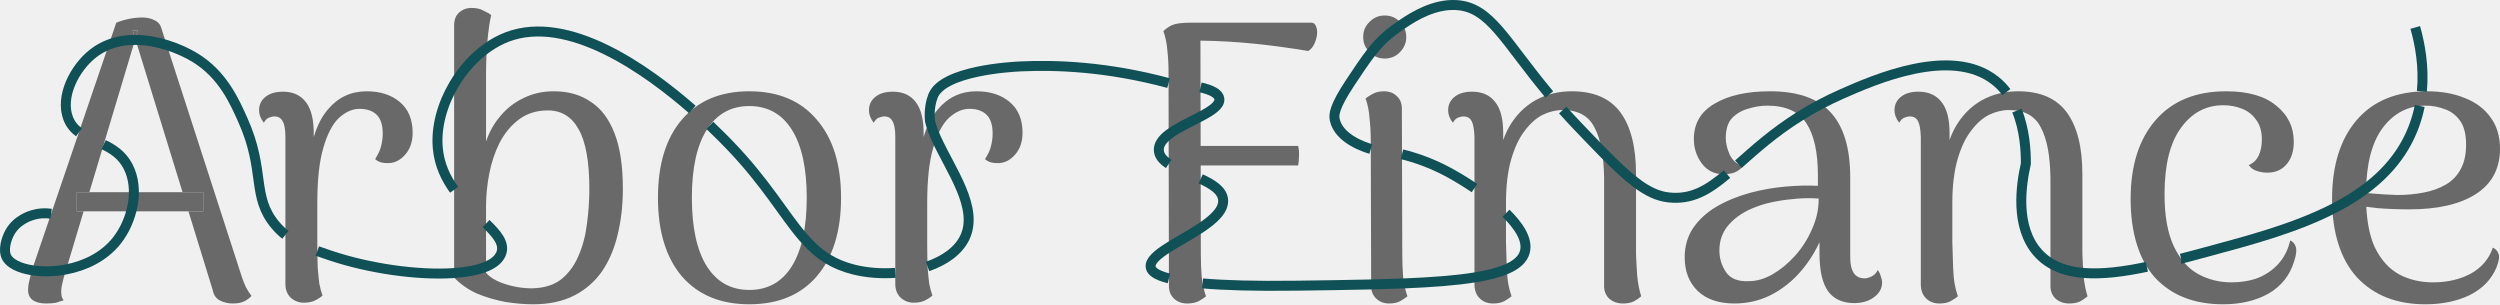
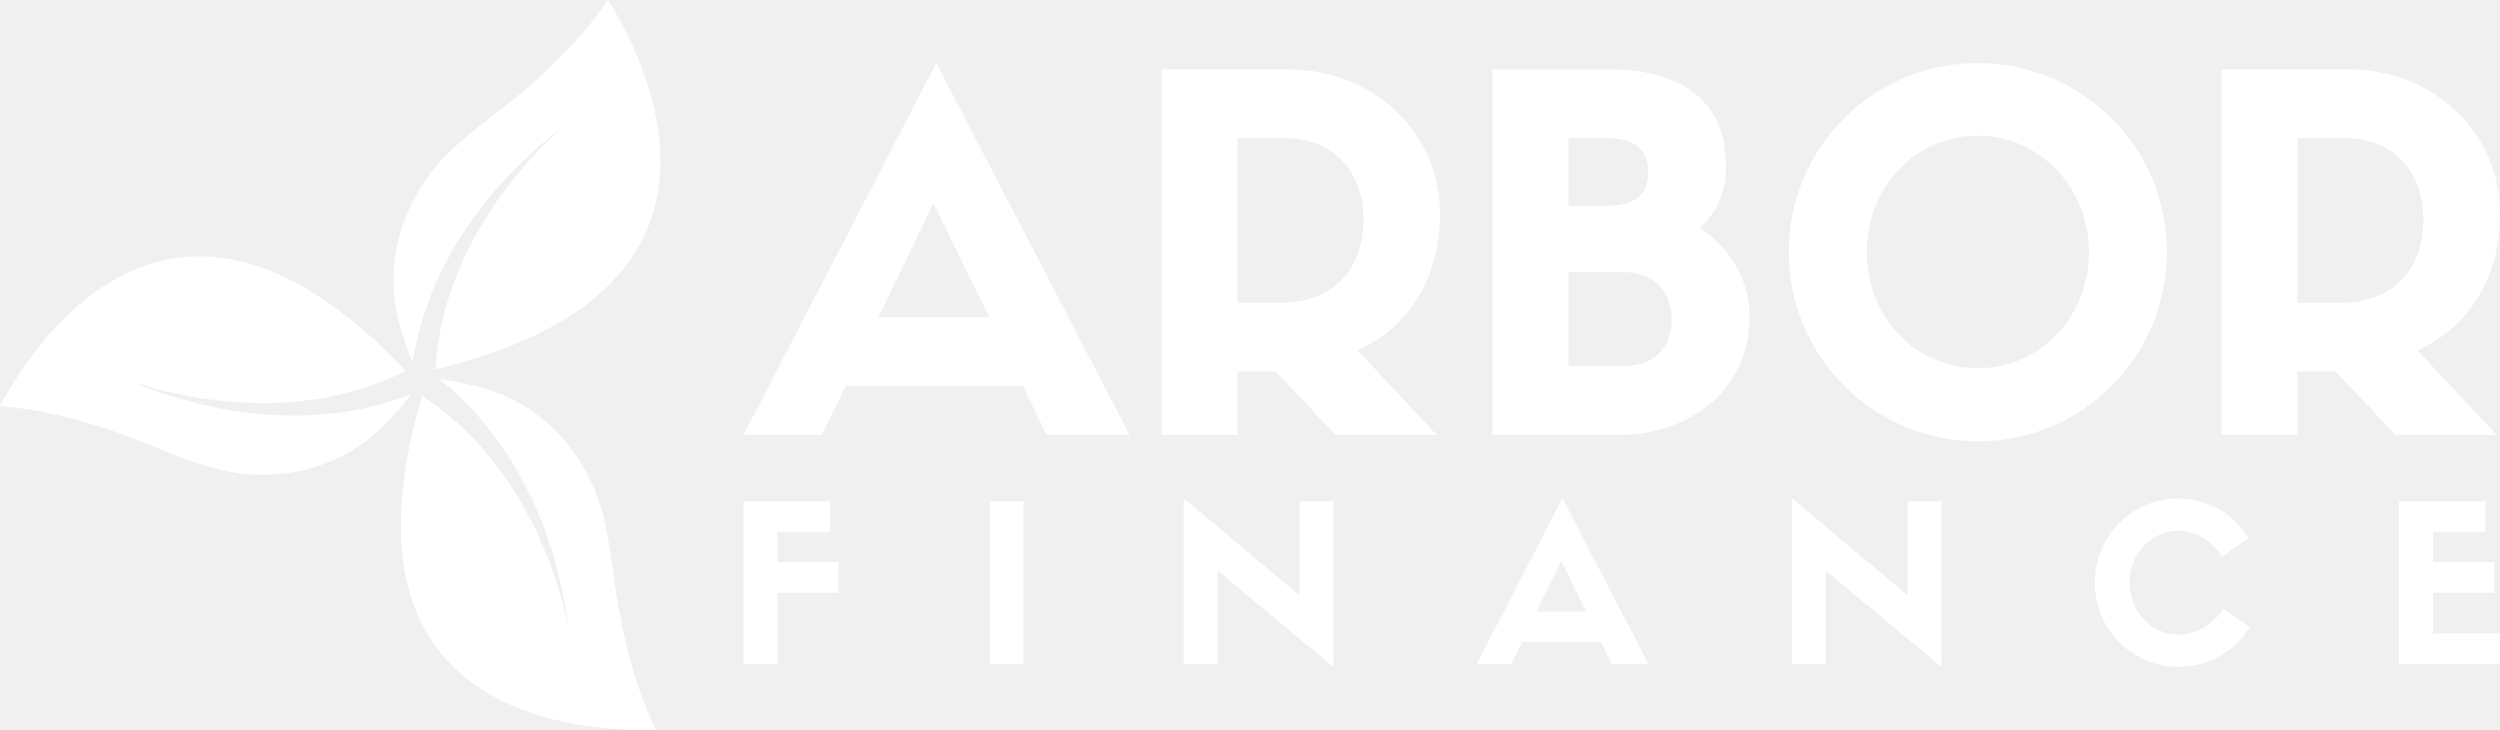
- <svg xmlns="http://www.w3.org/2000/svg" height="50px" id="a" data-name="Layer 1" viewBox="0 0 1253.5 152.57">
-   <g id="b" data-name="a">
-     <path id="c" data-name="b" d="M1249.9,124.17c-1.87,5.6-5.53,9.93-11,13-5.47,2.93-11.8,4.4-19,4.4-6.27,0-11.93-1.33-17-4-5.07-2.8-9.13-7.33-12.2-13.6-2.39-5.22-3.81-11.98-4.24-20.3,1.89,.27,3.77,.5,5.64,.7,5.07,.4,10.4,.6,16,.6,14.13,0,25.2-2.53,33.2-7.6,8.13-5.2,12.2-12.8,12.2-22.8,0-6.27-1.6-11.53-4.8-15.8-3.07-4.27-7.33-7.47-12.8-9.6-5.47-2.27-11.8-3.4-19-3.4-15.33,0-27.13,4.87-35.4,14.6-8.13,9.6-12.2,22.73-12.2,39.4s4.2,30.33,12.6,39.4c8.4,8.93,19.8,13.4,34.2,13.4,8.4,0,15.8-1.53,22.2-4.6,6.4-3.2,10.87-7.8,13.4-13.8,1.33-3.33,1.67-5.67,1-7-.53-1.47-1.47-2.47-2.8-3h0Zm-55.4-59.8c5.6-7.6,12.87-11.4,21.8-11.4,3.33,0,6.53,.6,9.6,1.8,3.07,1.07,5.6,3,7.6,5.8s3,6.8,3,12c0,4.93-.93,9.07-2.8,12.4-1.73,3.2-4.2,5.73-7.4,7.6-3.2,1.87-6.93,3.2-11.2,4-4.13,.8-8.53,1.2-13.2,1.2-4.27-.13-8.67-.4-13.2-.8-.82-.07-1.61-.15-2.39-.24,.12-14.28,2.85-25.07,8.19-32.36Zm-43.4,59.4c-.53-1.6-1.47-2.67-2.8-3.2-1.07,4.67-3.07,8.6-6,11.8-2.8,3.07-6.2,5.4-10.2,7-4,1.47-8.4,2.2-13.2,2.2-6.13,0-11.73-1.4-16.8-4.2-5.07-2.8-9.13-7.47-12.2-14s-4.6-15.2-4.6-26c0-14.67,2.73-25.73,8.2-33.2,5.47-7.6,12.53-11.4,21.2-11.4,3.47,0,6.67,.6,9.6,1.8,2.93,1.2,5.27,3.07,7,5.6,1.87,2.53,2.8,5.8,2.8,9.8,0,3.07-.53,5.73-1.6,8s-2.73,3.87-5,4.8c1.07,1.47,2.47,2.47,4.2,3s3.47,.8,5.2,.8c4,0,7.2-1.4,9.6-4.2s3.6-6.53,3.6-11.2c0-7.47-2.93-13.53-8.8-18.2-5.73-4.8-14.13-7.2-25.2-7.2-15.2,0-27,4.87-35.4,14.6-8.27,9.6-12.4,22.73-12.4,39.4s4.07,30.33,12.2,39.4c8.27,8.93,19.67,13.4,34.2,13.4,8.8,0,16.4-1.8,22.8-5.4,6.4-3.73,10.67-9.13,12.8-16.2,1.07-3.33,1.33-5.73,.8-7.2h0Zm-106.4,14.6c-.27-4-.47-7.73-.6-11.2v-39.8c0-13.6-2.6-23.93-7.8-31-5.2-7.07-13.33-10.6-24.4-10.6-6.8,0-12.93,1.53-18.4,4.6-5.33,3.07-9.67,7.47-13,13.2-1.16,2.07-2.16,4.3-3,6.68v-3.68c0-6.93-1.33-12.07-4-15.4-2.67-3.47-6.53-5.2-11.6-5.2-3.73,0-6.67,.87-8.8,2.6s-3.2,3.93-3.2,6.6c0,2.27,.8,4.4,2.4,6.4,.67-1.33,1.53-2.2,2.6-2.6,1.07-.4,1.93-.6,2.6-.6,2,0,3.4,.8,4.2,2.4,.8,1.47,1.27,4.13,1.4,8v73.8c0,2.93,.87,5.27,2.6,7s4,2.6,6.8,2.6c2.27,0,4.13-.4,5.6-1.2,1.6-.93,2.8-1.73,3.6-2.4-.67-1.87-1.2-3.87-1.6-6-.4-2.13-.67-4.87-.8-8.2s-.27-7.6-.4-12.8v-19.8c0-8.53,.87-15.8,2.6-21.8s4-10.8,6.8-14.4c2.8-3.73,5.8-6.4,9-8,3.33-1.6,6.67-2.4,10-2.4,7.73,0,13.07,2.93,16,8.8,3.07,5.73,4.67,14.2,4.8,25.4v54c0,2.67,.87,4.8,2.6,6.4,1.87,1.6,4.13,2.4,6.8,2.4,2.13,0,3.93-.33,5.4-1,1.47-.8,2.73-1.67,3.8-2.6-.93-2.93-1.6-6.33-2-10.2h0Zm-101.6,.4c-.27-1.2-.8-2.33-1.6-3.4-.67,1.47-1.67,2.53-3,3.2s-2.53,1-3.6,1c-4.8,0-7.2-3.53-7.2-10.6v-40c0-14.67-3.27-25.53-9.8-32.6-6.4-7.07-16.53-10.6-30.4-10.6-11.6,0-20.87,2.07-27.8,6.2-6.93,4-10.4,9.93-10.4,17.8,0,4.53,1.33,8.6,4,12.2s6.33,5.4,11,5.4c1.73,0,3.47-.27,5.2-.8,1.73-.67,3.2-1.73,4.4-3.2-3.07-1.07-5.27-3-6.6-5.8-1.33-2.93-2-5.73-2-8.4,0-4.27,1-7.53,3-9.8,2.13-2.27,4.8-3.87,8-4.8,3.33-1.07,6.6-1.6,9.8-1.6,9.2,0,15.73,2.93,19.6,8.8s5.8,14.6,5.8,26.2v5.2c-4.93-.27-10.4-.13-16.4,.4-5.87,.53-11.6,1.53-17.2,3-6.4,1.73-12.13,4.07-17.2,7-4.93,2.93-8.87,6.53-11.8,10.8-2.8,4.27-4.2,9.13-4.2,14.6,0,7.07,2.2,12.73,6.6,17,4.4,4.13,10.53,6.2,18.4,6.2,7.2,0,13.87-1.73,20-5.2s11.47-8.27,16-14.4c2.57-3.45,4.77-7.15,6.6-11.12v5.72c0,8.67,1.47,15,4.4,19,2.93,3.87,7.27,5.8,13,5.8,4,0,7.33-1,10-3s4-4.47,4-7.4c0-.8-.2-1.73-.6-2.8Zm-34.6-23.8c-2.13,4.93-4.93,9.33-8.4,13.2-3.47,3.87-7.27,7-11.4,9.4-4,2.27-7.93,3.4-11.8,3.4-5.33,.27-9.13-1.2-11.4-4.4-2.27-3.33-3.4-7-3.4-11,0-5.2,1.67-9.6,5-13.2,3.33-3.73,7.93-6.67,13.8-8.8,2.8-1.07,6-1.93,9.6-2.6s7.27-1.13,11-1.4c3.87-.27,7.33-.27,10.4,0,0,5.33-1.13,10.47-3.4,15.4h0Zm-87.6,23.4c-.27-4-.47-7.73-.6-11.2v-39.8c0-13.6-2.6-23.93-7.8-31s-13.33-10.6-24.4-10.6c-6.8,0-12.93,1.53-18.4,4.6-5.33,3.07-9.67,7.47-13,13.2-1.16,2.07-2.16,4.3-3,6.68v-3.68c0-6.93-1.33-12.07-4-15.4-2.67-3.47-6.53-5.2-11.6-5.2-3.73,0-6.67,.87-8.8,2.6s-3.2,3.93-3.2,6.6c0,2.27,.8,4.4,2.4,6.4,.67-1.33,1.53-2.2,2.6-2.6,1.07-.4,1.93-.6,2.6-.6,2,0,3.4,.8,4.2,2.4,.8,1.47,1.27,4.13,1.4,8v73.8c0,2.93,.87,5.27,2.6,7s4,2.6,6.8,2.6c2.27,0,4.13-.4,5.6-1.2,1.6-.93,2.8-1.73,3.6-2.4-.67-1.87-1.2-3.87-1.6-6-.4-2.13-.67-4.87-.8-8.2s-.27-7.6-.4-12.8v-19.8c0-8.53,.87-15.8,2.6-21.8s4-10.8,6.8-14.4c2.8-3.73,5.8-6.4,9-8,3.33-1.6,6.67-2.4,10-2.4,7.73,0,13.07,2.93,16,8.8,3.07,5.73,4.67,14.2,4.8,25.4v54c0,2.67,.87,4.8,2.6,6.4,1.87,1.6,4.13,2.4,6.8,2.4,2.13,0,3.93-.33,5.4-1,1.47-.8,2.73-1.67,3.8-2.6-.93-2.93-1.6-6.33-2-10.2h0Zm-117.4,.2c-.27-3.73-.4-7.53-.4-11.4l-.2-72.6c0-2.8-.87-4.93-2.6-6.4-1.6-1.6-3.73-2.4-6.4-2.4-2.27,0-4.2,.47-5.8,1.4-1.47,.8-2.6,1.53-3.4,2.2,1.07,2.93,1.73,6.27,2,10,.4,3.73,.6,7.53,.6,11.4l.2,72.6c0,2.67,.87,4.8,2.6,6.4,1.73,1.6,3.87,2.4,6.4,2.4,2.27,0,4.13-.4,5.6-1.2,1.6-.93,2.8-1.73,3.6-2.4-1.07-2.93-1.8-6.27-2.2-10h0Zm-1.6-127.6c-2-2.13-4.53-3.2-7.6-3.2s-5.47,1.07-7.6,3.2c-2.13,2-3.2,4.53-3.2,7.6s1.07,5.47,3.2,7.6,4.67,3.2,7.6,3.2,5.6-1.07,7.6-3.2c2.13-2.13,3.2-4.67,3.2-7.6s-1.07-5.6-3.2-7.6Zm-51,62.2h-52v9.8h52c.27-1.47,.4-3,.4-4.6,.13-1.73,0-3.47-.4-5.2Zm9-59.8c-.4-1.33-1.2-2-2.4-2h-60.4c-3.47,0-6.2,.27-8.2,.8-1.87,.53-3.73,1.67-5.6,3.4,1.07,2.93,1.73,6.13,2,9.6,.4,3.33,.6,7,.6,11l.2,107.2c0,2.67,.87,4.8,2.6,6.4,1.73,1.6,3.93,2.4,6.6,2.4,2.27,0,4.2-.4,5.8-1.2,1.6-.93,2.8-1.73,3.6-2.4-1.07-2.93-1.8-6.27-2.2-10-.27-3.73-.4-7.53-.4-11.4l-.08-44.2-.02-9.8-.1-52.8c9.47,.13,18.67,.67,27.6,1.6s17.73,2.13,26.4,3.6c1.07-.53,2-1.53,2.8-3s1.33-3.07,1.6-4.8c.27-1.73,.13-3.2-.4-4.4h0Zm-153.6,37.8c-4.27-3.6-9.8-5.4-16.6-5.4-7.87,0-14.33,3-19.4,9-3.1,3.59-5.51,8.26-7.2,14v-1c.13-7.33-1.13-12.8-3.8-16.4-2.67-3.6-6.53-5.4-11.6-5.4-3.73,0-6.67,.87-8.8,2.6-2.13,1.73-3.2,3.93-3.2,6.6,0,2.27,.8,4.4,2.4,6.4,.67-1.33,1.53-2.2,2.6-2.6,1.07-.4,1.93-.6,2.6-.6,2,0,3.4,.8,4.2,2.4,.93,1.47,1.4,4.13,1.4,8v73.6c0,2.93,.93,5.27,2.8,7,1.87,1.6,4,2.4,6.4,2.4s4.33-.4,5.8-1.2c1.6-.8,2.8-1.6,3.6-2.4-.67-1.87-1.2-3.87-1.6-6-.27-2.13-.53-4.8-.8-8-.13-3.33-.2-7.6-.2-12.8v-19.6c0-11.6,1-20.8,3-27.6,2-6.93,4.6-11.93,7.8-15,3.33-3.07,6.8-4.6,10.4-4.6s6.6,1,8.6,3,3,5.13,3,9.4c0,2.13-.27,4.2-.8,6.2-.4,1.87-1.4,4.07-3,6.6,1.47,1.47,3.8,2.13,7,2,3.07-.13,5.8-1.6,8.2-4.4,2.4-2.8,3.6-6.4,3.6-10.8,0-6.67-2.13-11.8-6.4-15.4Zm-96.8,8.8c-8-9.47-19.27-14.2-33.8-14.2s-25.67,4.73-33.8,14.2c-8,9.33-12,22.4-12,39.2s4,29.93,12,39.4c8.13,9.33,19.4,14,33.8,14s25.8-4.67,33.8-14c8.13-9.47,12.2-22.6,12.2-39.4s-4.07-29.87-12.2-39.2Zm-12.4,73.4c-4.93,8-12.07,12-21.4,12s-16.33-4-21.4-12c-4.93-8-7.4-19.4-7.4-34.2s2.47-26.13,7.4-34c5.07-8,12.2-12,21.4-12s16.47,4,21.4,12c4.93,7.87,7.4,19.2,7.4,34s-2.47,26.2-7.4,34.2Zm-89-66.6c-2.8-7.2-6.8-12.47-12-15.8-5.07-3.47-11.2-5.2-18.4-5.2-5.6,0-10.67,1.13-15.2,3.4-4.53,2.13-8.4,5.13-11.6,9-3.2,3.73-5.6,8-7.2,12.8V36.77c0-2.27,.07-5.13,.2-8.6s.4-7.07,.8-10.8c.4-3.73,.93-7,1.6-9.8-.8-.67-2.07-1.4-3.8-2.2-1.6-.93-3.6-1.4-6-1.4-2.53,0-4.67,.8-6.4,2.4-1.6,1.47-2.4,3.6-2.4,6.4v126.4c3.2,3.33,7,6,11.4,8,4.53,1.87,9.27,3.27,14.2,4.2,4.93,.8,9.6,1.2,14,1.2,8,0,14.87-1.47,20.6-4.4s10.4-7,14-12.2c3.6-5.33,6.2-11.47,7.8-18.4,1.73-7.07,2.6-14.67,2.6-22.8,0-11.6-1.4-20.93-4.2-28h0Zm-13.8,45.4c-.67,5.73-2.07,11.07-4.2,16-2,4.8-4.87,8.73-8.6,11.8-3.73,2.93-8.67,4.47-14.8,4.6-3.07,0-6.13-.33-9.2-1s-5.87-1.6-8.4-2.8c-2.4-1.2-4.2-2.53-5.4-4v-33.4c0-5.2,.53-10.6,1.6-16.2s2.8-10.8,5.2-15.6c2.53-4.8,5.73-8.67,9.6-11.6,4-3.07,8.87-4.6,14.6-4.6,6.8,0,11.93,3.13,15.4,9.4,3.6,6.27,5.4,16.27,5.4,30,0,5.73-.4,11.53-1.2,17.4h0Zm-93.8-61c-4.27-3.6-9.8-5.4-16.6-5.4-7.87,0-14.33,3-19.4,9-3.1,3.59-5.51,8.26-7.2,14v-1c.13-7.33-1.13-12.8-3.8-16.4-2.67-3.6-6.53-5.4-11.6-5.4-3.73,0-6.67,.87-8.8,2.6s-3.2,3.93-3.2,6.6c0,2.27,.8,4.4,2.4,6.4,.67-1.33,1.53-2.2,2.6-2.6,1.07-.4,1.93-.6,2.6-.6,2,0,3.4,.8,4.2,2.4,.93,1.47,1.4,4.13,1.4,8v73.6c0,2.93,.93,5.27,2.8,7,1.87,1.6,4,2.4,6.4,2.4s4.33-.4,5.8-1.2c1.6-.8,2.8-1.6,3.6-2.4-.67-1.87-1.2-3.87-1.6-6-.27-2.13-.53-4.8-.8-8-.13-3.33-.2-7.6-.2-12.8v-19.6c0-11.6,1-20.8,3-27.6,2-6.93,4.6-11.93,7.8-15,3.33-3.07,6.8-4.6,10.4-4.6s6.6,1,8.6,3,3,5.13,3,9.4c0,2.13-.27,4.2-.8,6.2-.4,1.87-1.4,4.07-3,6.6,1.47,1.47,3.8,2.13,7,2,3.07-.13,5.8-1.6,8.2-4.4s3.6-6.4,3.6-10.8c0-6.67-2.13-11.8-6.4-15.4ZM38.5,96.37v9.6h63.4v-9.6H38.5Zm53.03,0l2.96,9.6h7.41v-9.6h-10.37ZM67.85,19.54l1.25-4.17-2.6-.2,1.35,4.37Zm-29.35,86.43h3.42l2.88-9.6h-6.3v9.6Z" style="fill: #696969;" />
-     <path d="M126.1,148.37c-.8,.93-1.93,1.8-3.4,2.6s-3.47,1.2-6,1.2c-2.4,0-4.6-.53-6.6-1.6-1.87-1.07-3-2.73-3.4-5l-12.21-39.6h7.41v-9.6h-10.37L67.85,19.54l1.25-4.17-2.6-.2,1.35,4.37-23.05,76.83h-6.3v9.6h3.42l-10.02,33.4c-.27,1.07-.53,2.2-.8,3.4-.27,1.07-.4,2.13-.4,3.2,0,.93,.07,1.8,.2,2.6,.27,.8,.6,1.47,1,2-1.2,.4-2.47,.8-3.8,1.2-1.33,.27-3,.4-5,.4-2.93,0-5.2-.6-6.8-1.8-1.6-1.2-2.33-3.07-2.2-5.6,0-1.07,.2-2.4,.6-4,.4-1.73,.8-3.4,1.2-5L58.3,11.37c4.4-1.73,8.8-2.6,13.2-2.6,2.27,0,4.27,.47,6,1.4,1.87,.8,3.07,2.33,3.6,4.6l40.2,124.2c.53,1.6,1.2,3.27,2,5,.8,1.6,1.73,3.07,2.8,4.4Z" style="fill: #696969;" />
-   </g>
-   <g id="d" data-name="c">
-     <path d="M25.65,107.16c-3-.41-6.04-.27-8.91,.55-1.57,.46-8.31,2.45-11.84,8.89-1.69,3.07-3.56,8.85-1.48,12.58,1.72,3.06,6.44,5.32,12.57,6.31h.01c5.07,.82,11.09,.77,17.19-.41,4.67-.89,9.39-2.46,13.73-4.8,4.39-2.37,8.41-5.53,11.64-9.61,7.76-9.8,11.7-25.8,5.55-37.38-3.01-5.64-7.51-8.54-12.16-10.76" style="fill: none; stroke: #0F5156; stroke-miterlimit: 10; stroke-width: 5px;" />
-     <path d="M159.12,125.87c2,.72,4.12,1.44,6.38,2.2,19.64,6.62,44.28,10.11,62.2,8.84,6.35-.45,11.86-1.5,16-3.21,3.91-1.63,6.61-3.85,7.64-6.74,1.75-4.9-2.08-9.47-7.64-14.86" style="fill: none; stroke: #0F5156; stroke-miterlimit: 10; stroke-width: 5px;" />
-     <path d="M355.91,62.87c4.89,4.63,8.31,8.18,9.77,9.69,18.47,19.14,27.21,35.07,36.95,46.33,3.84,4.44,7.84,8.16,12.65,11.06,3.63,2.19,7.73,3.92,12.57,5.15,6.61,1.67,13.92,2.23,21.05,1.71" style="fill: none; stroke: #0F5156; stroke-miterlimit: 10; stroke-width: 5px;" />
-     <path d="M601.94,43.81c5.88,1.36,9.18,3.23,9.45,5.81,.33,3.13-3.96,5.93-9.42,8.8-5.3,2.8-11.69,5.68-16.01,9.02-3.11,2.4-5.15,5.05-4.92,8.08,.2,2.69,2.13,4.82,4.95,6.67" style="fill: none; stroke: #0F5156; stroke-miterlimit: 10; stroke-width: 5px;" />
-     <path d="M603,142.11c10.75,.92,25.9,1.42,47.24,1.13,13.43-.18,25.89-.35,37.26-.62,5.79-.14,11.3-.31,16.5-.52,14.01-.58,25.87-1.46,35.3-2.98,6.66-1.07,12.1-2.45,16.22-4.25,5.03-2.19,8.11-5.01,9.06-8.65,1.55-5.94-2.88-12.82-9.48-19.31" style="fill: none; stroke: #0F5156; stroke-miterlimit: 10; stroke-width: 5px;" />
-     <path d="M783.56,55.17c2.26,2.53,4.67,5.15,7.23,7.83,4.58,4.8,8.69,9.1,12.43,12.91,6.61,6.73,12.09,11.95,17.08,15.7,5.7,4.31,10.76,6.72,16.13,7.35,11.72,1.38,19.99-3.68,29.5-11.67" style="fill: none; stroke: #0F5156; stroke-miterlimit: 10; stroke-width: 5px;" />
-     <path d="M1093.6,129.7h.01c4.11-1.07,8.26-2.18,12.43-3.3,21.64-5.81,44.35-11.89,63.39-21.54,6.06-3.07,11.75-6.5,16.92-10.41,10.9-8.21,19.47-18.51,24.27-31.87,1.14-3.17,2-6.33,2.63-9.45" style="fill: none; stroke: #0F5156; stroke-miterlimit: 10; stroke-width: 5px;" />
-     <path d="M1211.01,13.75c2.33,8.24,4.5,19.6,3.32,32.07" style="fill: none; stroke: #0F5156; stroke-miterlimit: 10; stroke-width: 5px;" />
-     <path d="M1076.45,133.78c-11.6,2.44-22.47,3.87-31.85,3.07-6.23-.53-11.8-2.04-16.5-4.88-2.31-1.39-4.4-3.1-6.26-5.18-11.67-13.04-8.46-34.22-6.07-44.7,.03-6.48-.55-16.98-4.5-26.63" style="fill: none; stroke: #0F5156; stroke-miterlimit: 10; stroke-width: 5px;" />
-     <path d="M1006.02,46.18c-1.6-2.1-3.46-4.04-5.63-5.76-22.02-17.48-60.7-.44-76.9,6.7-3.7,1.63-7.17,3.31-10.44,5.04-3.74,1.96-7.22,3.97-10.47,6.01-13.3,8.3-22.81,16.96-30.95,24.16" style="fill: none; stroke: #0F5156; stroke-miterlimit: 10; stroke-width: 5px;" />
-     <path d="M776.83,47.36c-22.62-27.03-29.61-43.97-46.87-44.83-10.58-.52-20.47,5.22-26.95,9.66-1.33,.91-2.52,1.76-3.54,2.5-4.96,3.58-8.53,7.21-12.23,11.99-3,3.88-6.08,8.51-10.06,14.49-8.44,12.69-8.43,16.46-7.93,18.85,2.03,9.89,15.97,14.08,18.06,14.68" style="fill: none; stroke: #0F5156; stroke-miterlimit: 10; stroke-width: 5px;" />
-     <path d="M702.96,77.35c7.06,1.76,14.66,4.46,22.4,8.53,3.66,1.93,8.69,4.87,13.94,8.43" style="fill: none; stroke: #0F5156; stroke-miterlimit: 10; stroke-width: 5px;" />
-     <path d="M586.09,139.61c-7.18-1.82-8.82-3.96-9.12-5.62-.57-3.19,3.49-6.51,9.09-10.04,4.86-3.06,10.88-6.27,16.02-9.69,6.63-4.4,11.79-9.14,11.16-14.32-.56-4.58-5.43-7.61-11.21-10.26" style="fill: none; stroke: #0F5156; stroke-miterlimit: 10; stroke-width: 5px;" />
-     <path d="M585.91,41.65c-31.11-8.34-56.66-9.17-74.05-8.36-4.9,.23-39.08,2.08-44.05,14.85-2.43,6.25-1.5,12.56-1.5,12.56,.65,2.79,1.77,5.73,3.14,8.78h0c7.21,15.96,21.46,34.78,14.27,49.71-3.19,6.62-10.12,11.46-18.64,14.41" style="fill: none; stroke: #0F5156; stroke-miterlimit: 10; stroke-width: 5px;" />
-     <path d="M347.13,54.88c-23.01-20.11-62.19-47.98-92.83-36.34-3.56,1.35-6.97,3.23-10.18,5.52-6.52,4.65-12.17,11.01-16.42,18.16-5.96,10.02-9.18,21.59-8.18,32.19,.78,8.25,4.02,15.01,8.18,20.75" style="fill: none; stroke: #0F5156; stroke-miterlimit: 10; stroke-width: 5px;" />
-     <path d="M143.1,117.75c-1.76-1.4-3.41-2.99-4.99-4.86-12.14-14.36-4.91-27.17-16.28-52.54-4.21-9.42-10.09-22.94-24.05-31.45-3.84-2.34-8.74-4.65-14.15-6.32-4.93-1.53-10.27-2.54-15.63-2.57h-.29c-4.46,0-8.93,.68-13.14,2.32h0c-2.88,1.1-5.64,2.65-8.21,4.72-9,7.23-16.3,21.38-12.21,32.19,1.19,3.16,3.1,5.36,5.43,7.08" style="fill: none; stroke: #0F5156; stroke-miterlimit: 10; stroke-width: 5px;" />
+ <svg xmlns="http://www.w3.org/2000/svg" version="1.1" id="Layer_1" x="0px" y="0px" style="enable-background:new 0 0 1000 1000;width:100%;" xml:space="preserve" viewBox="216.68 417.28 566.65 165.44">
+   <style type="text/css"> 	.st9{fill:#FFFFFF;} </style>
+   <g>
+     <g>
+       <g>
+         <g>
+           <g>
+             <g>
+               <g>
+                 <g>
+                   <path class="st9" d="M448.47,504.73h-40.14L403,515.85h-17.79l43.69-84.27l43.8,84.27h-18.79L448.47,504.73z M415.79,489.16          h25.13l-12.67-25.79L415.79,489.16z" />
+                 </g>
+               </g>
+               <g>
+                 <g>
+                   <path class="st9" d="M497.16,501.5v14.34h-17.23v-82.83h28.8c19.46,0,34.35,14.56,34.35,32.58          c0,14.9-7.12,25.79-18.68,31.13l17.9,19.12h-22.9l-13.56-14.34H497.16z M506.61,485.94c12.23,0,19.12-7.45,19.12-19.01          c0-10.12-6.12-18.34-18.12-18.34h-10.45v37.36H506.61z" />
+                 </g>
+               </g>
+               <g>
+                 <g>
+                   <path class="st9" d="M554.97,515.85v-82.83h26.57c15.34,0,26.35,6.45,26.35,21.9c0,5.78-1.89,10.34-5.89,14.01          c7.45,5.11,11.23,12.23,11.23,20.23c0,16.9-14.12,26.68-29.35,26.68H554.97z M580.88,463.93c8.34,0,9.34-4.23,9.34-7.67          c0-6.34-4.56-7.67-9.34-7.67h-8.67v15.34H580.88z M584.43,500.28c7.12,0,11.12-4.11,11.12-10.56c0-6.67-4-10.78-11.12-10.78          H572.2v21.35H584.43z" />
+                 </g>
+               </g>
+               <g>
+                 <g>
+                   <path class="st9" d="M622.12,474.38c0-23.68,19.12-42.8,42.8-42.8c23.79,0,42.92,19.12,42.92,42.8s-19.12,42.92-42.8,42.92          C641.24,517.29,622.12,498.06,622.12,474.38z M639.8,474.38c0,14.79,11.01,26.35,25.24,26.35          c14.01,0,25.13-11.56,25.13-26.35c0-14.56-11.23-26.35-25.24-26.35C650.8,448.03,639.8,459.81,639.8,474.38z" />
+                 </g>
+               </g>
+               <g>
+                 <g>
+                   <path class="st9" d="M737.41,501.5v14.34h-17.23v-82.83h28.8c19.46,0,34.35,14.56,34.35,32.58          c0,14.9-7.12,25.79-18.68,31.13l17.9,19.12h-22.9l-13.56-14.34H737.41z M746.86,485.94c12.23,0,19.12-7.45,19.12-19.01          c0-10.12-6.11-18.34-18.12-18.34h-10.45v37.36H746.86z" />
+                 </g>
+               </g>
+             </g>
+           </g>
+           <g>
+             <g>
+               <path class="st9" d="M385.21,567.78V530.9h19.61v6.93h-11.93v6.88h13.86v6.93h-13.86v16.14H385.21z" />
+               <path class="st9" d="M448.68,567.78h-7.67V530.9h7.67V567.78z" />
+               <path class="st9" d="M511.22,530.9h7.67v37.53l-26.24-21.83v21.19h-7.67v-37.58l26.24,22.03V530.9z" />
+               <path class="st9" d="M579.54,562.83h-17.87l-2.38,4.95h-7.92l19.46-37.53l19.51,37.53h-8.37L579.54,562.83z M564.98,555.9        h11.19l-5.64-11.49L564.98,555.9z" />
+               <path class="st9" d="M649.05,530.9h7.67v37.53l-26.24-21.83v21.19h-7.67v-37.58l26.24,22.03V530.9z" />
+               <path class="st9" d="M726.64,559.47c-3.42,5.4-9.36,8.96-16.19,8.96c-10.55,0-18.96-8.52-18.96-19.06s8.42-19.11,18.91-19.11        c6.73,0,12.67,3.57,15.94,8.96l-5.99,4.26c-2.53-3.96-6.24-5.89-9.9-5.89c-6.19,0-11.09,5.25-11.09,11.78        c0,6.49,4.9,11.73,11.09,11.73c3.81,0,7.58-1.93,10.25-5.89L726.64,559.47z" />
+               <path class="st9" d="M760.45,567.78V530.9h19.61v6.93h-11.93v6.88h13.86v6.93h-13.86v9.21h15.2v6.93H760.45z" />
+             </g>
+           </g>
+         </g>
+       </g>
+       <g>
+         <g>
+           <g>
+             <g>
+               <g>
+                 <path class="st9" d="M365.3,582.66c-3.7-7.79-6.43-16.67-8.3-27.04c-0.49-2.72-0.88-5.49-1.25-8.16         c-1.05-7.58-2.05-14.73-5.3-21.47c-0.06-0.13-0.13-0.25-0.19-0.38c-4.89-9.86-13.21-17.04-23.5-20.23         c-0.08-0.03-0.19-0.06-0.3-0.09c-1.76-0.5-6.79-1.63-10.21-2.1c0.5,0.4,1.02,0.83,1.56,1.28c0.09,0.07,0.17,0.14,0.26,0.21         c1.33,1.18,2.78,2.46,4.19,3.92c0.7,0.73,1.42,1.49,2.15,2.26c0.72,0.78,1.39,1.64,2.1,2.48c1.46,1.65,2.73,3.55,4.09,5.4         c0.03,0.04,0.05,0.08,0.08,0.12c1.28,1.86,2.43,3.84,3.63,5.78c1.05,2.08,2.19,4.11,3.15,6.18c0.88,2.11,1.81,4.15,2.58,6.17         c0.69,2.05,1.36,4.03,1.99,5.91c0.57,1.89,0.97,3.72,1.42,5.39c0.43,1.67,0.83,3.19,1.03,4.58c0.24,1.37,0.45,2.57,0.62,3.56         c0.34,1.97,0.54,3.09,0.54,3.09s-0.29-1.11-0.8-3.04c-0.25-0.97-0.56-2.14-0.91-3.48c-0.31-1.35-0.83-2.83-1.39-4.45         c-0.57-1.61-1.12-3.37-1.83-5.18c-0.77-1.79-1.59-3.67-2.43-5.62c-0.92-1.91-1.99-3.82-3.01-5.79         c-1.09-1.93-2.36-3.8-3.53-5.7c-1.34-1.8-2.61-3.64-4.01-5.34c-1.45-1.66-2.78-3.35-4.3-4.79c-0.74-0.73-1.43-1.49-2.17-2.16         c-0.75-0.66-1.48-1.31-2.19-1.94c-1.42-1.25-2.86-2.32-4.18-3.3c-0.9-0.63-1.74-1.19-2.54-1.72         c-7.61,25.73-6.23,45.31,4.18,58.24C330.5,582.58,357.08,582.98,365.3,582.66z" />
+               </g>
+             </g>
+           </g>
+           <g>
+             <g>
+               <path class="st9" d="M354.5,417.28c-4.89,7.1-11.22,13.9-19.27,20.71c-2.11,1.79-4.31,3.5-6.44,5.16        c-6.04,4.7-11.73,9.14-15.94,15.33c-0.08,0.12-0.15,0.24-0.23,0.36c-6.09,9.16-8.15,19.96-5.78,30.47        c0.02,0.08,0.05,0.19,0.07,0.3c0.45,1.77,1.98,6.7,3.28,9.89c0.1-0.64,0.21-1.3,0.33-1.99c0.02-0.11,0.03-0.22,0.05-0.33        c0.36-1.75,0.74-3.64,1.3-5.59c0.29-0.97,0.58-1.97,0.88-2.99c0.32-1.01,0.73-2.02,1.09-3.06c0.7-2.09,1.71-4.14,2.63-6.24        c0.02-0.04,0.04-0.08,0.06-0.13c0.97-2.04,2.11-4.02,3.19-6.03c1.27-1.95,2.46-3.95,3.78-5.81c1.39-1.82,2.69-3.64,4.05-5.32        c1.43-1.62,2.81-3.19,4.12-4.68c1.35-1.44,2.74-2.7,3.96-3.92c1.23-1.21,2.35-2.31,3.45-3.18c1.07-0.9,2-1.68,2.77-2.32        c1.53-1.28,2.41-2.02,2.41-2.02s-0.81,0.8-2.24,2.21c-0.71,0.7-1.57,1.55-2.56,2.53c-1.02,0.94-2.04,2.13-3.15,3.43        c-1.1,1.3-2.36,2.65-3.57,4.18c-1.16,1.56-2.38,3.21-3.65,4.92c-1.2,1.75-2.31,3.64-3.51,5.5c-1.13,1.91-2.11,3.94-3.18,5.91        c-0.89,2.06-1.85,4.08-2.62,6.14c-0.71,2.08-1.51,4.08-2,6.11c-0.27,1.01-0.57,1.98-0.79,2.96c-0.2,0.98-0.4,1.93-0.59,2.86        c-0.37,1.86-0.58,3.64-0.77,5.27c-0.09,1.1-0.17,2.1-0.21,3.06c26.08-6.27,42.35-17.26,48.35-32.73        C371.83,447.46,358.89,424.24,354.5,417.28z" />
+             </g>
+           </g>
+           <g>
+             <path class="st9" d="M216.68,509.32c8.6,0.69,17.65,2.77,27.57,6.33c2.6,0.93,5.19,1.98,7.69,3       c7.09,2.88,13.78,5.59,21.24,6.14c0.14,0.01,0.28,0.01,0.42,0.02c10.98,0.69,21.37-2.92,29.27-10.23       c0.06-0.06,0.14-0.14,0.22-0.21c1.31-1.27,4.81-5.07,6.92-7.79c-0.6,0.23-1.23,0.47-1.88,0.71c-0.11,0.04-0.21,0.08-0.32,0.12       c-1.69,0.56-3.52,1.18-5.49,1.67c-0.99,0.24-2,0.48-3.03,0.74c-1.04,0.23-2.11,0.38-3.2,0.58c-2.16,0.44-4.44,0.59-6.72,0.84       c-0.05,0-0.1,0-0.14,0.01c-2.25,0.18-4.54,0.18-6.81,0.25c-2.33-0.13-4.65-0.15-6.92-0.36c-2.27-0.29-4.5-0.5-6.63-0.85       c-2.12-0.43-4.17-0.84-6.11-1.23c-1.92-0.45-3.71-1.02-5.37-1.47c-1.66-0.46-3.18-0.88-4.48-1.4c-1.31-0.48-2.45-0.9-3.39-1.24       c-1.88-0.69-2.95-1.08-2.95-1.08s1.1,0.3,3.03,0.83c0.96,0.26,2.13,0.58,3.47,0.95c1.33,0.41,2.87,0.7,4.55,1.02       c1.68,0.31,3.48,0.72,5.41,1c1.93,0.22,3.97,0.46,6.08,0.7c2.11,0.16,4.31,0.19,6.52,0.29c2.22,0.02,4.46-0.14,6.7-0.2       c2.23-0.26,4.46-0.44,6.63-0.8c2.16-0.42,4.29-0.73,6.29-1.33c1-0.27,2-0.5,2.95-0.79c0.95-0.32,1.87-0.62,2.77-0.92       c1.8-0.61,3.44-1.32,4.95-1.96c1-0.47,1.9-0.91,2.76-1.34c-18.47-19.45-36.12-28.05-52.52-25.5       C234.15,479.23,220.51,502.04,216.68,509.32z" />
+           </g>
+         </g>
+       </g>
+     </g>
  </g>
</svg>
